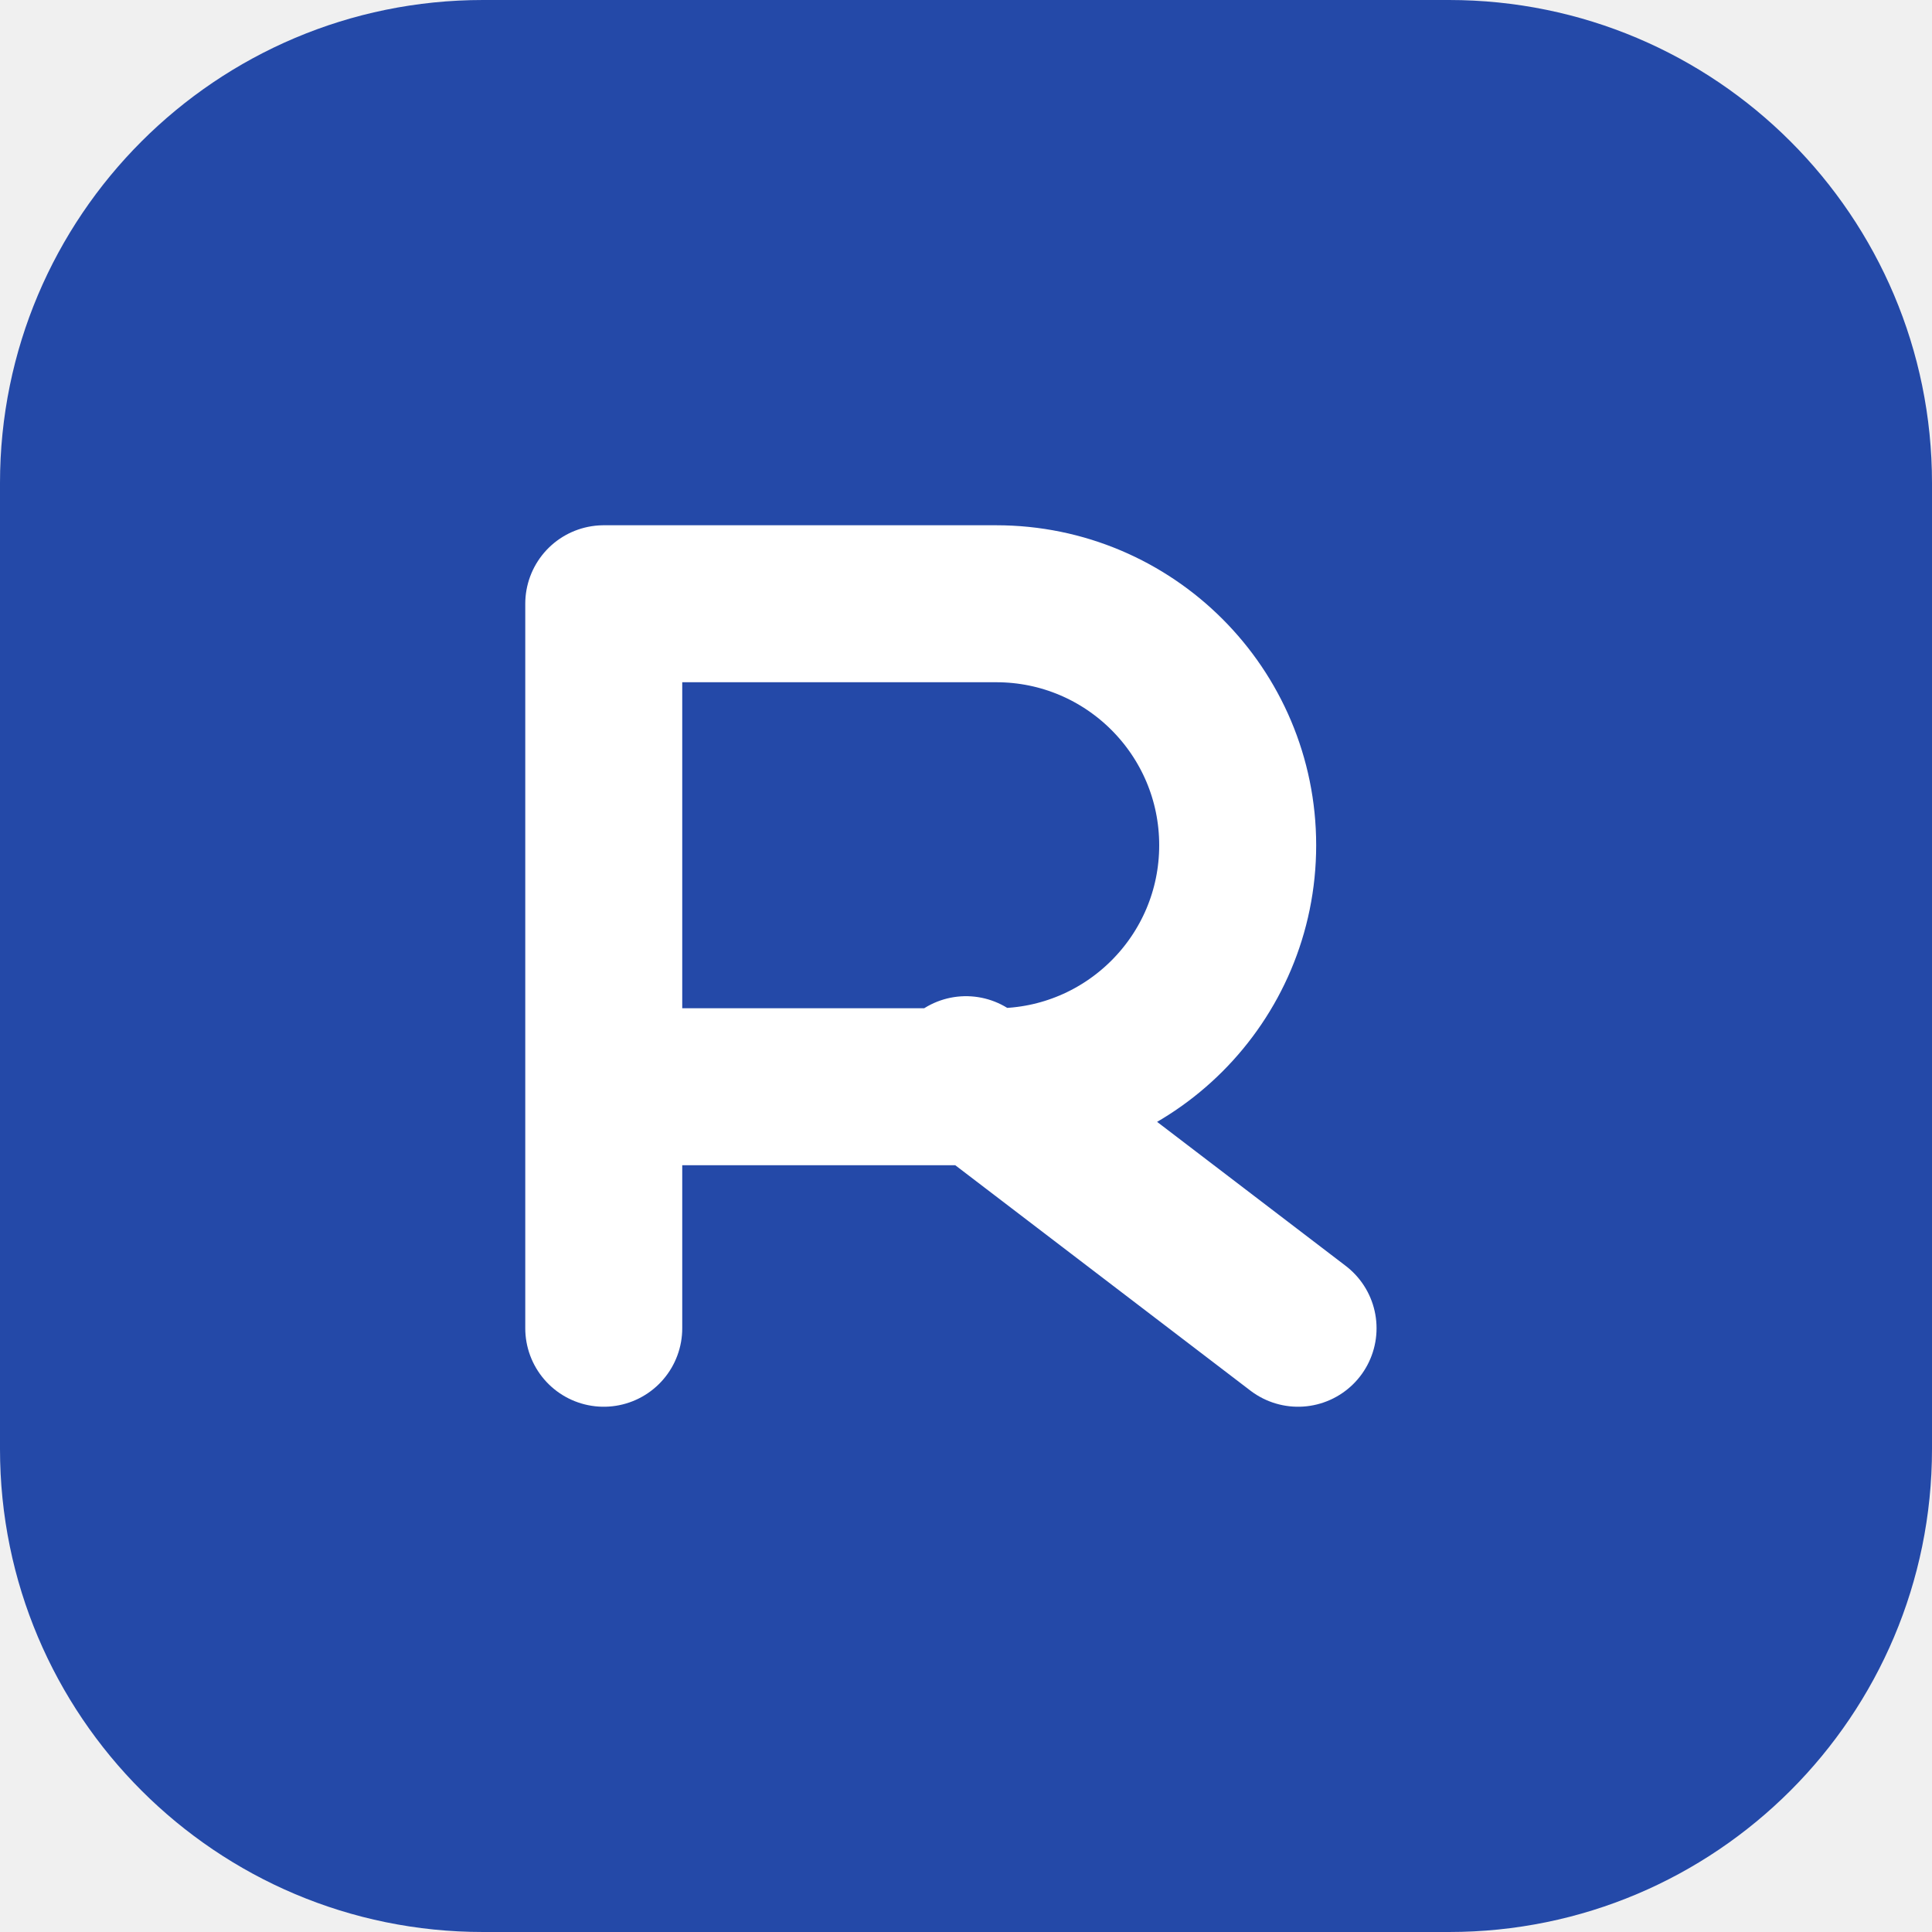
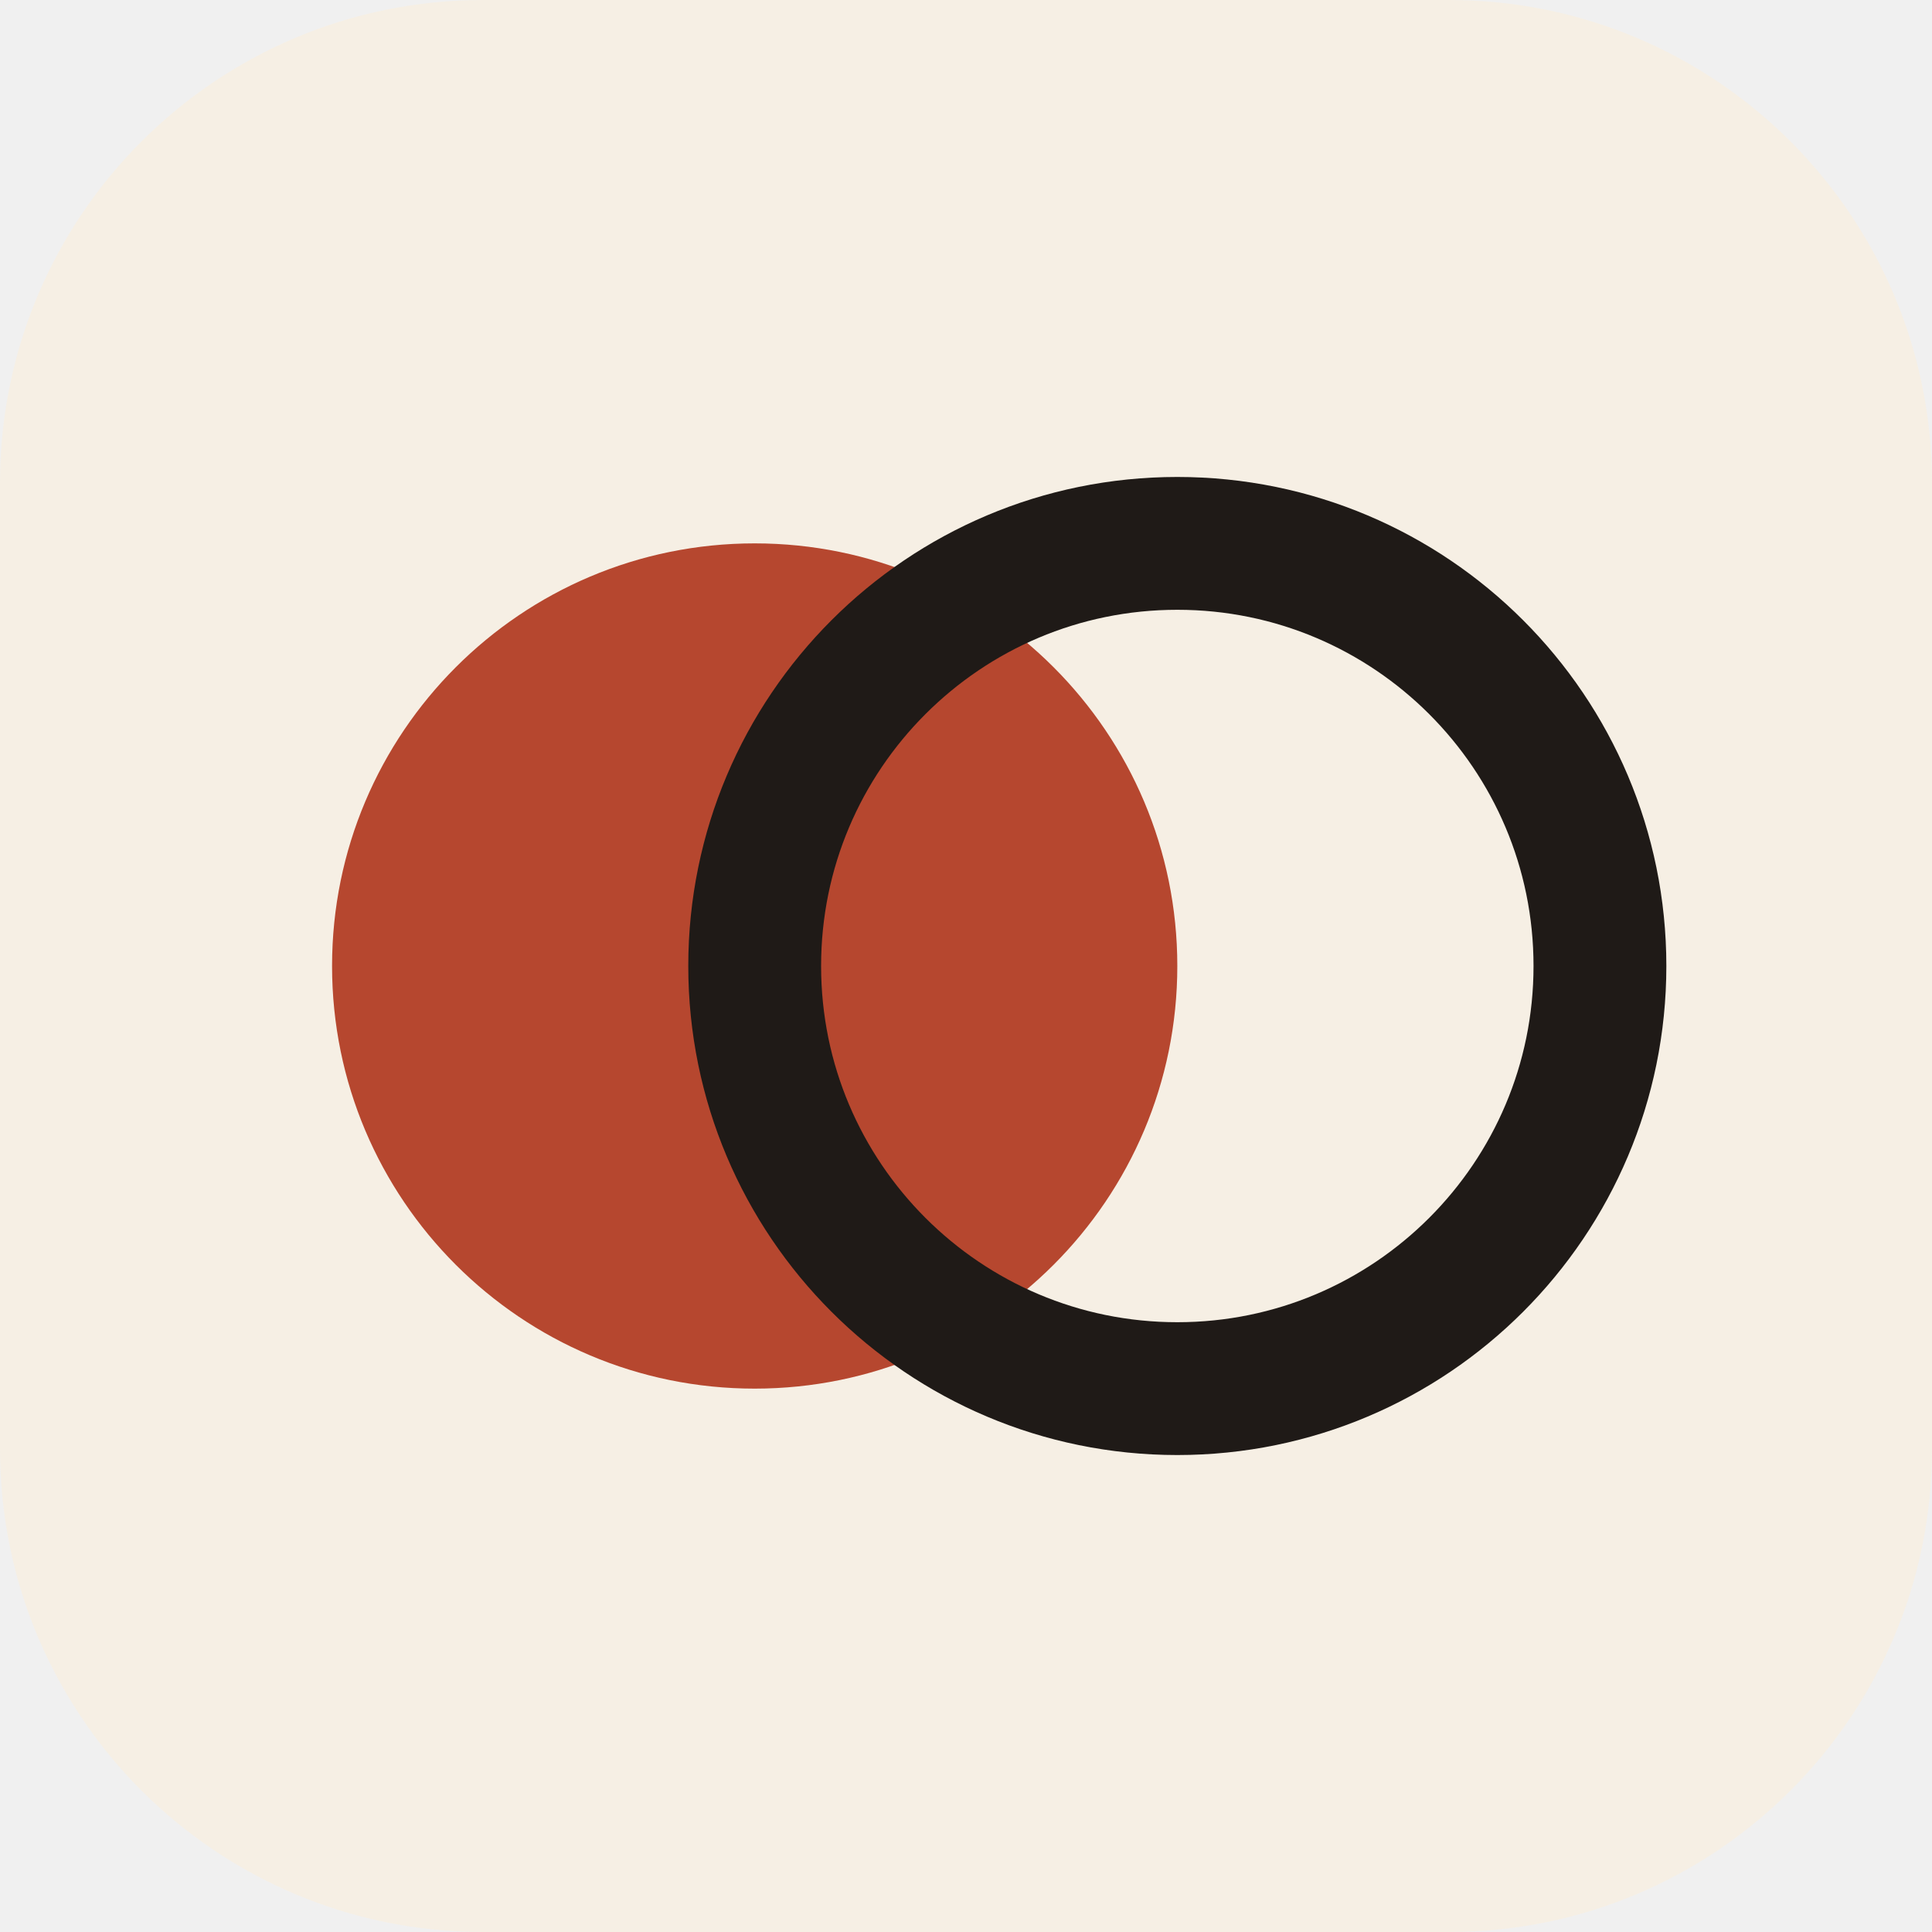
<svg xmlns="http://www.w3.org/2000/svg" viewBox="0 0 32 32">
-   <rect width="32" height="32" rx="8" fill="#2449a8" />
-   <path d="M10 22V10h6.5a4 4 0 0 1 0 8H10m6-.2L21.5 22" fill="none" stroke="#fff" stroke-width="2.6" stroke-linecap="round" stroke-linejoin="round" />
+   <rect width="32" height="32" rx="8" fill="#f6efe4" />
+   <circle cx="12.5" cy="16" r="7" fill="#b6472f" />
+   <circle cx="19.5" cy="16" r="7" fill="none" stroke="#1f1a17" stroke-width="2.2" />
</svg>
